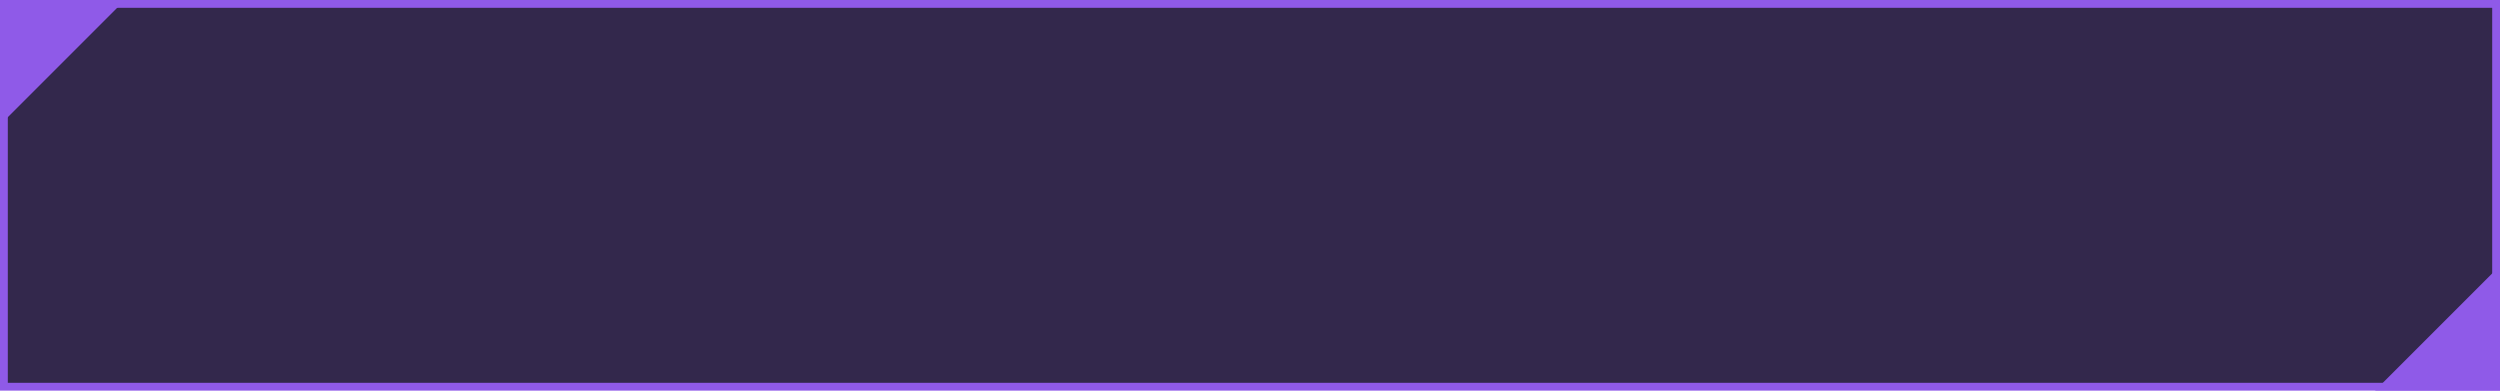
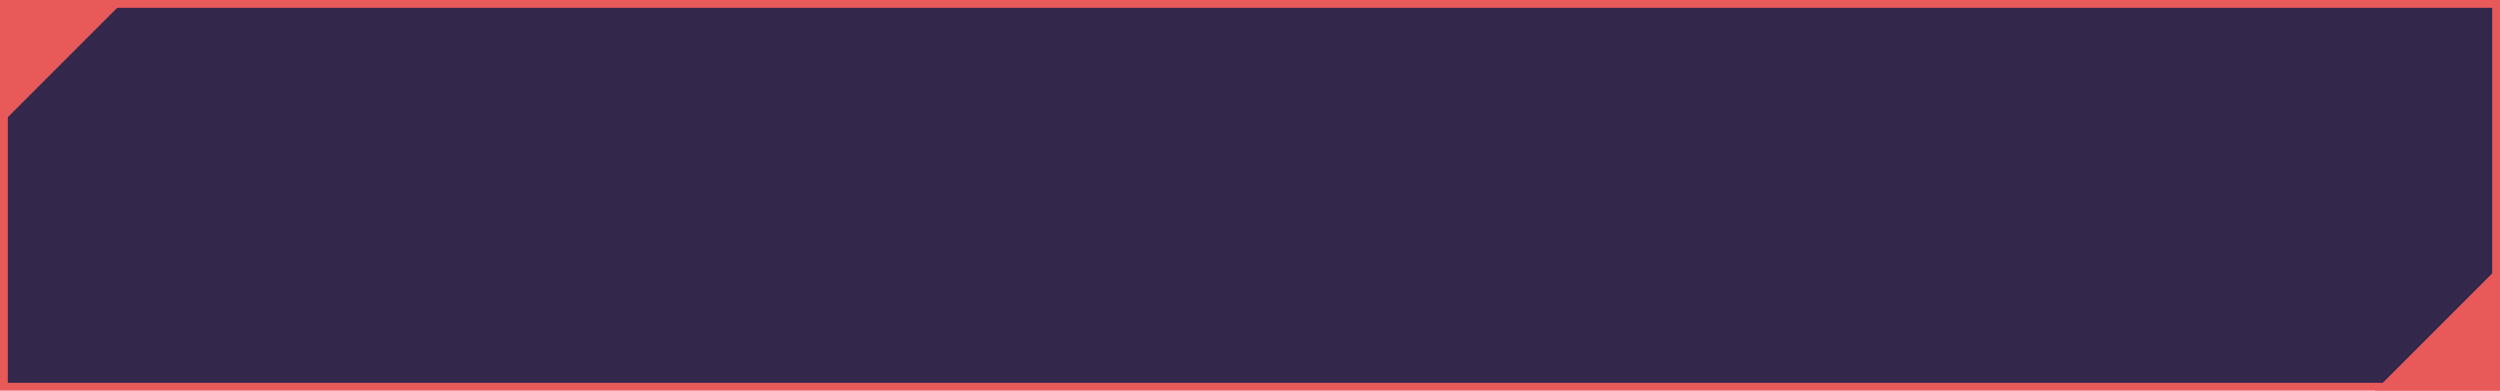
<svg xmlns="http://www.w3.org/2000/svg" width="320px" height="50px" viewBox="0 0 320 50" version="1.1">
  <g id="Page-1" stroke="none" stroke-width="1" fill="none" fill-rule="evenodd">
    <g id="swap-btn-360--dark" transform="translate(0, -0.000001)">
      <rect id="Rectangle" fill="#33284C" fill-rule="nonzero" x="0.5" y="0.5" width="319" height="49" />
-       <rect id="Rectangle" stroke="#8F5AE8" x="0.5" y="0.5" width="319" height="49" />
-       <polygon id="Path" fill="#8F5AE8" fill-rule="nonzero" points="0 16 16 1.39876e-06 1.39876e-06 1.77635684e-15" />
-       <polygon id="Path" fill="#8F5AE8" fill-rule="nonzero" points="320 34 304 50 320 50" />
+       <rect id="Rectangle" stroke="#e85a5a" x="0.5" y="0.5" width="319" height="49" />
+       <polygon id="Path" fill="#e85a5a" fill-rule="nonzero" points="0 16 16 1.39876e-06 1.39876e-06 1.77635684e-15" />
+       <polygon id="Path" fill="#e85a5a" fill-rule="nonzero" points="320 34 304 50 320 50" />
    </g>
  </g>
</svg>
